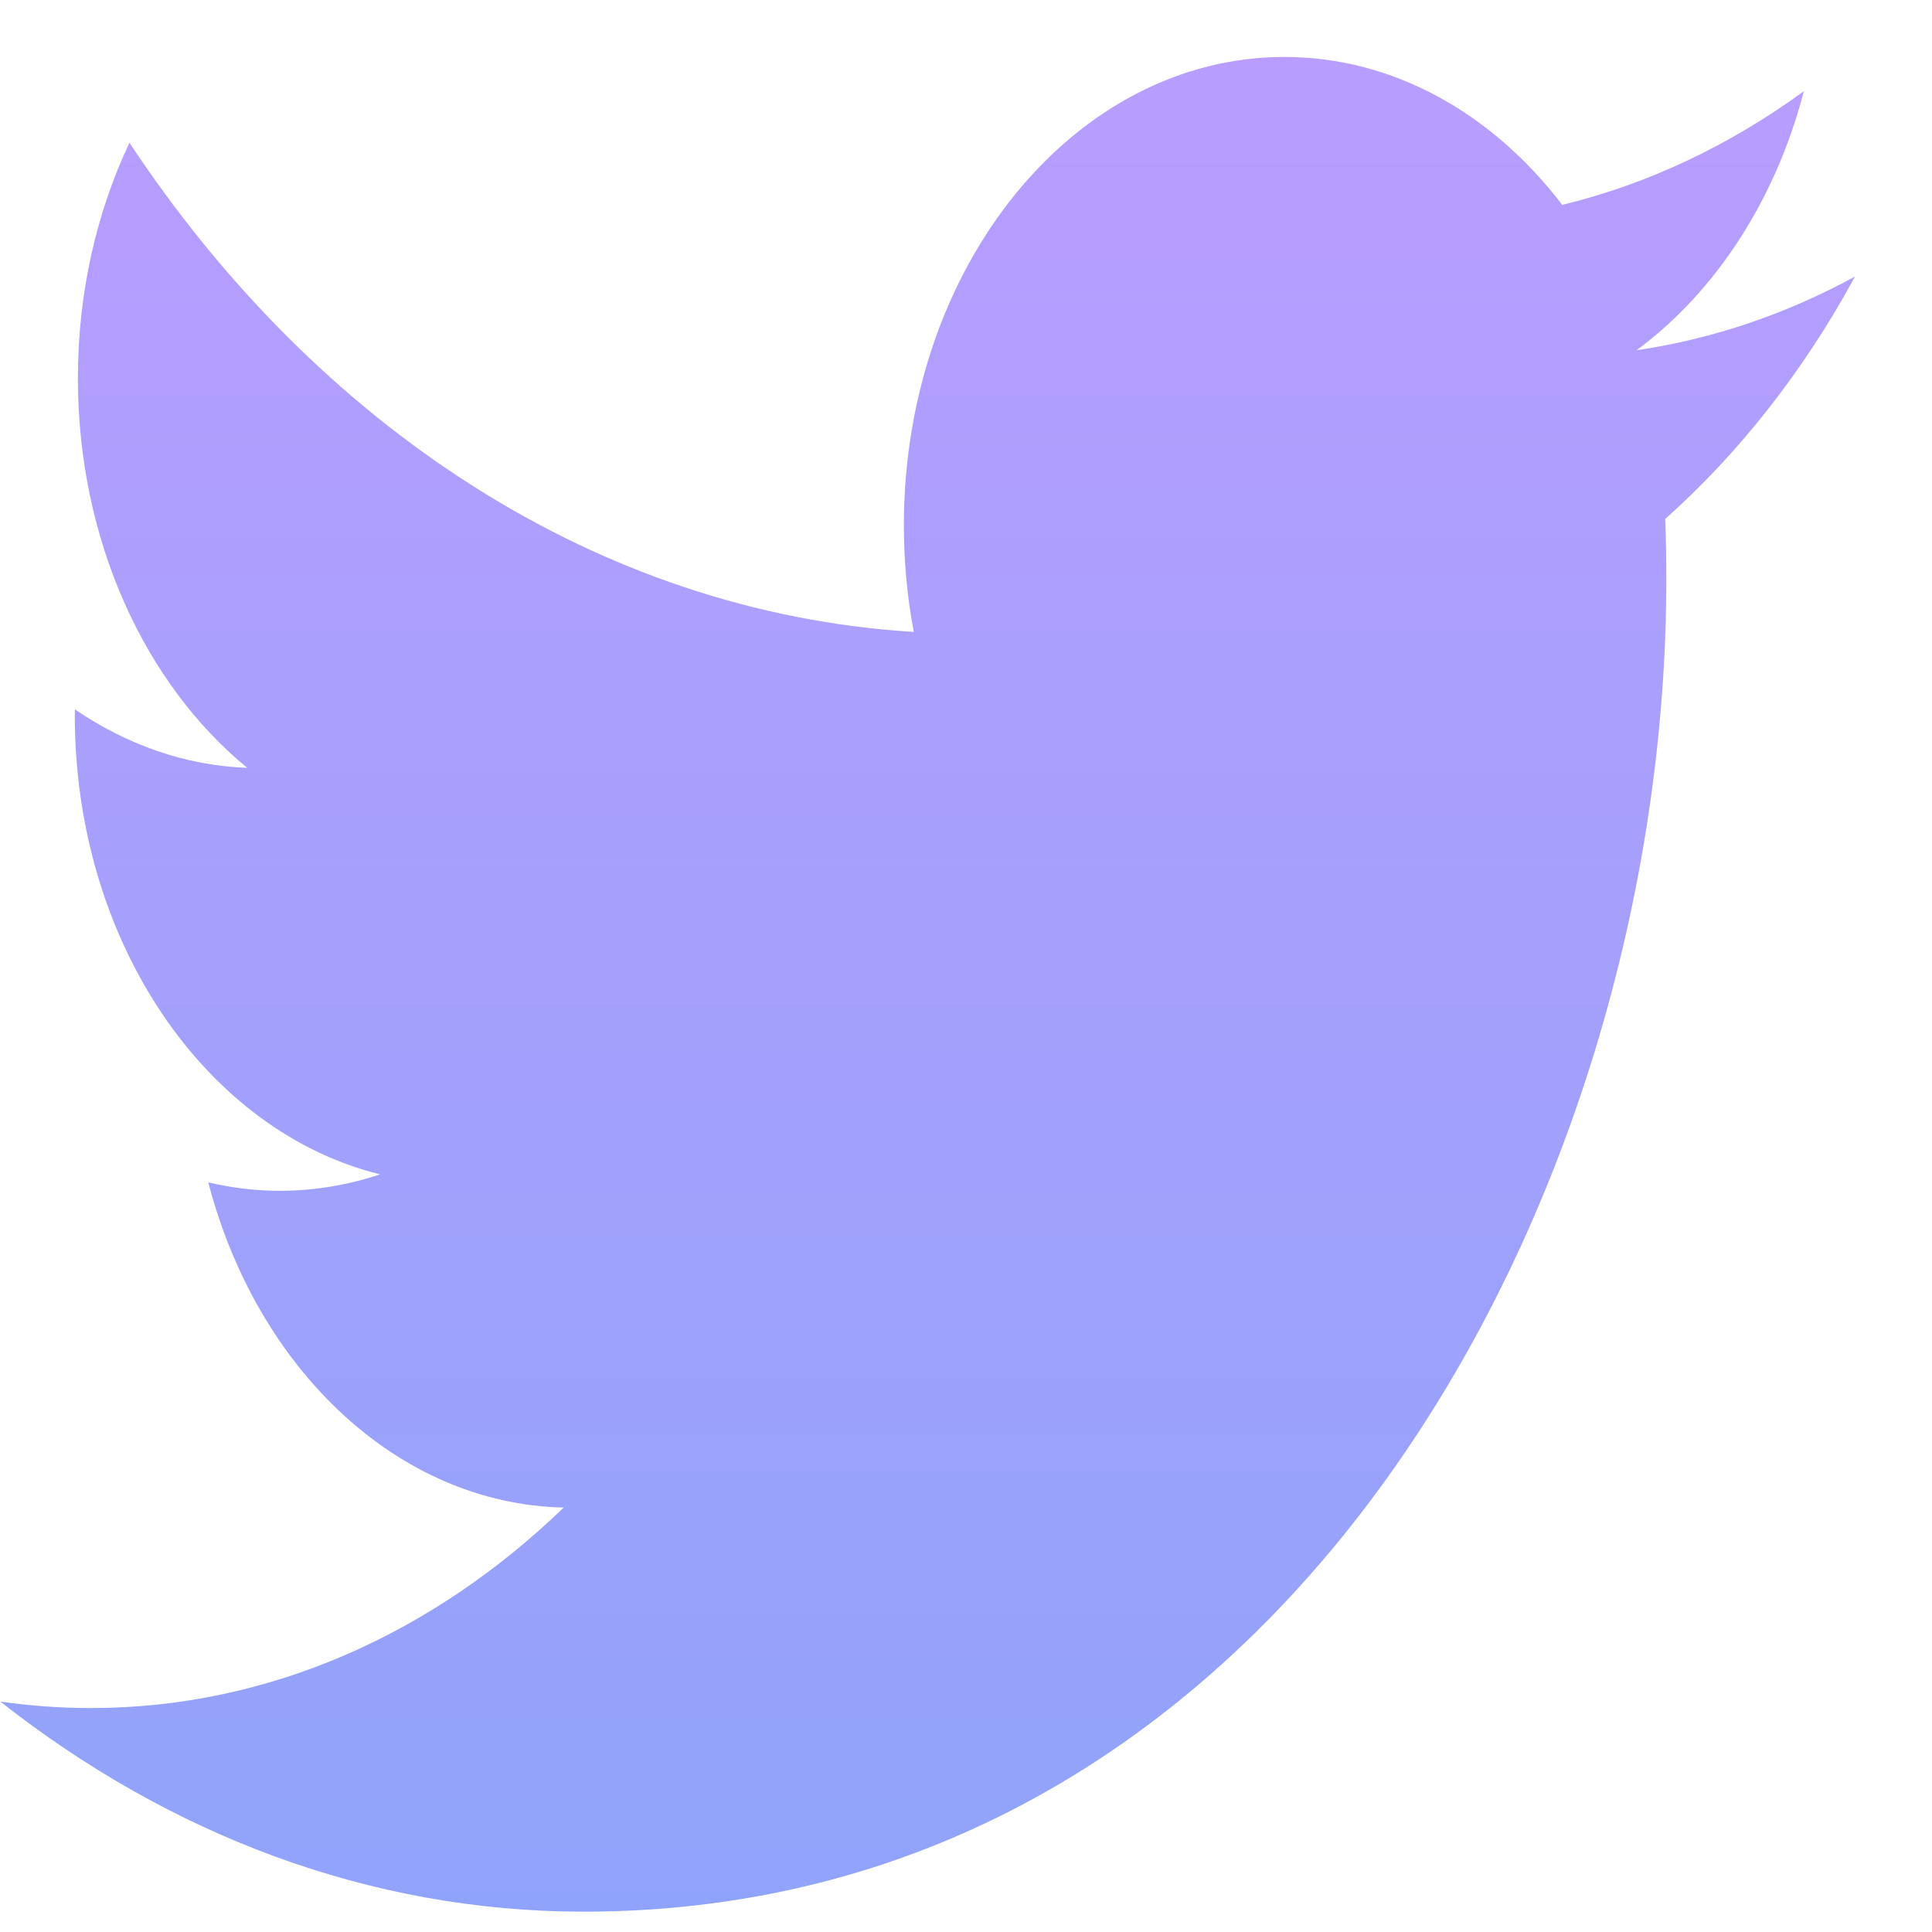
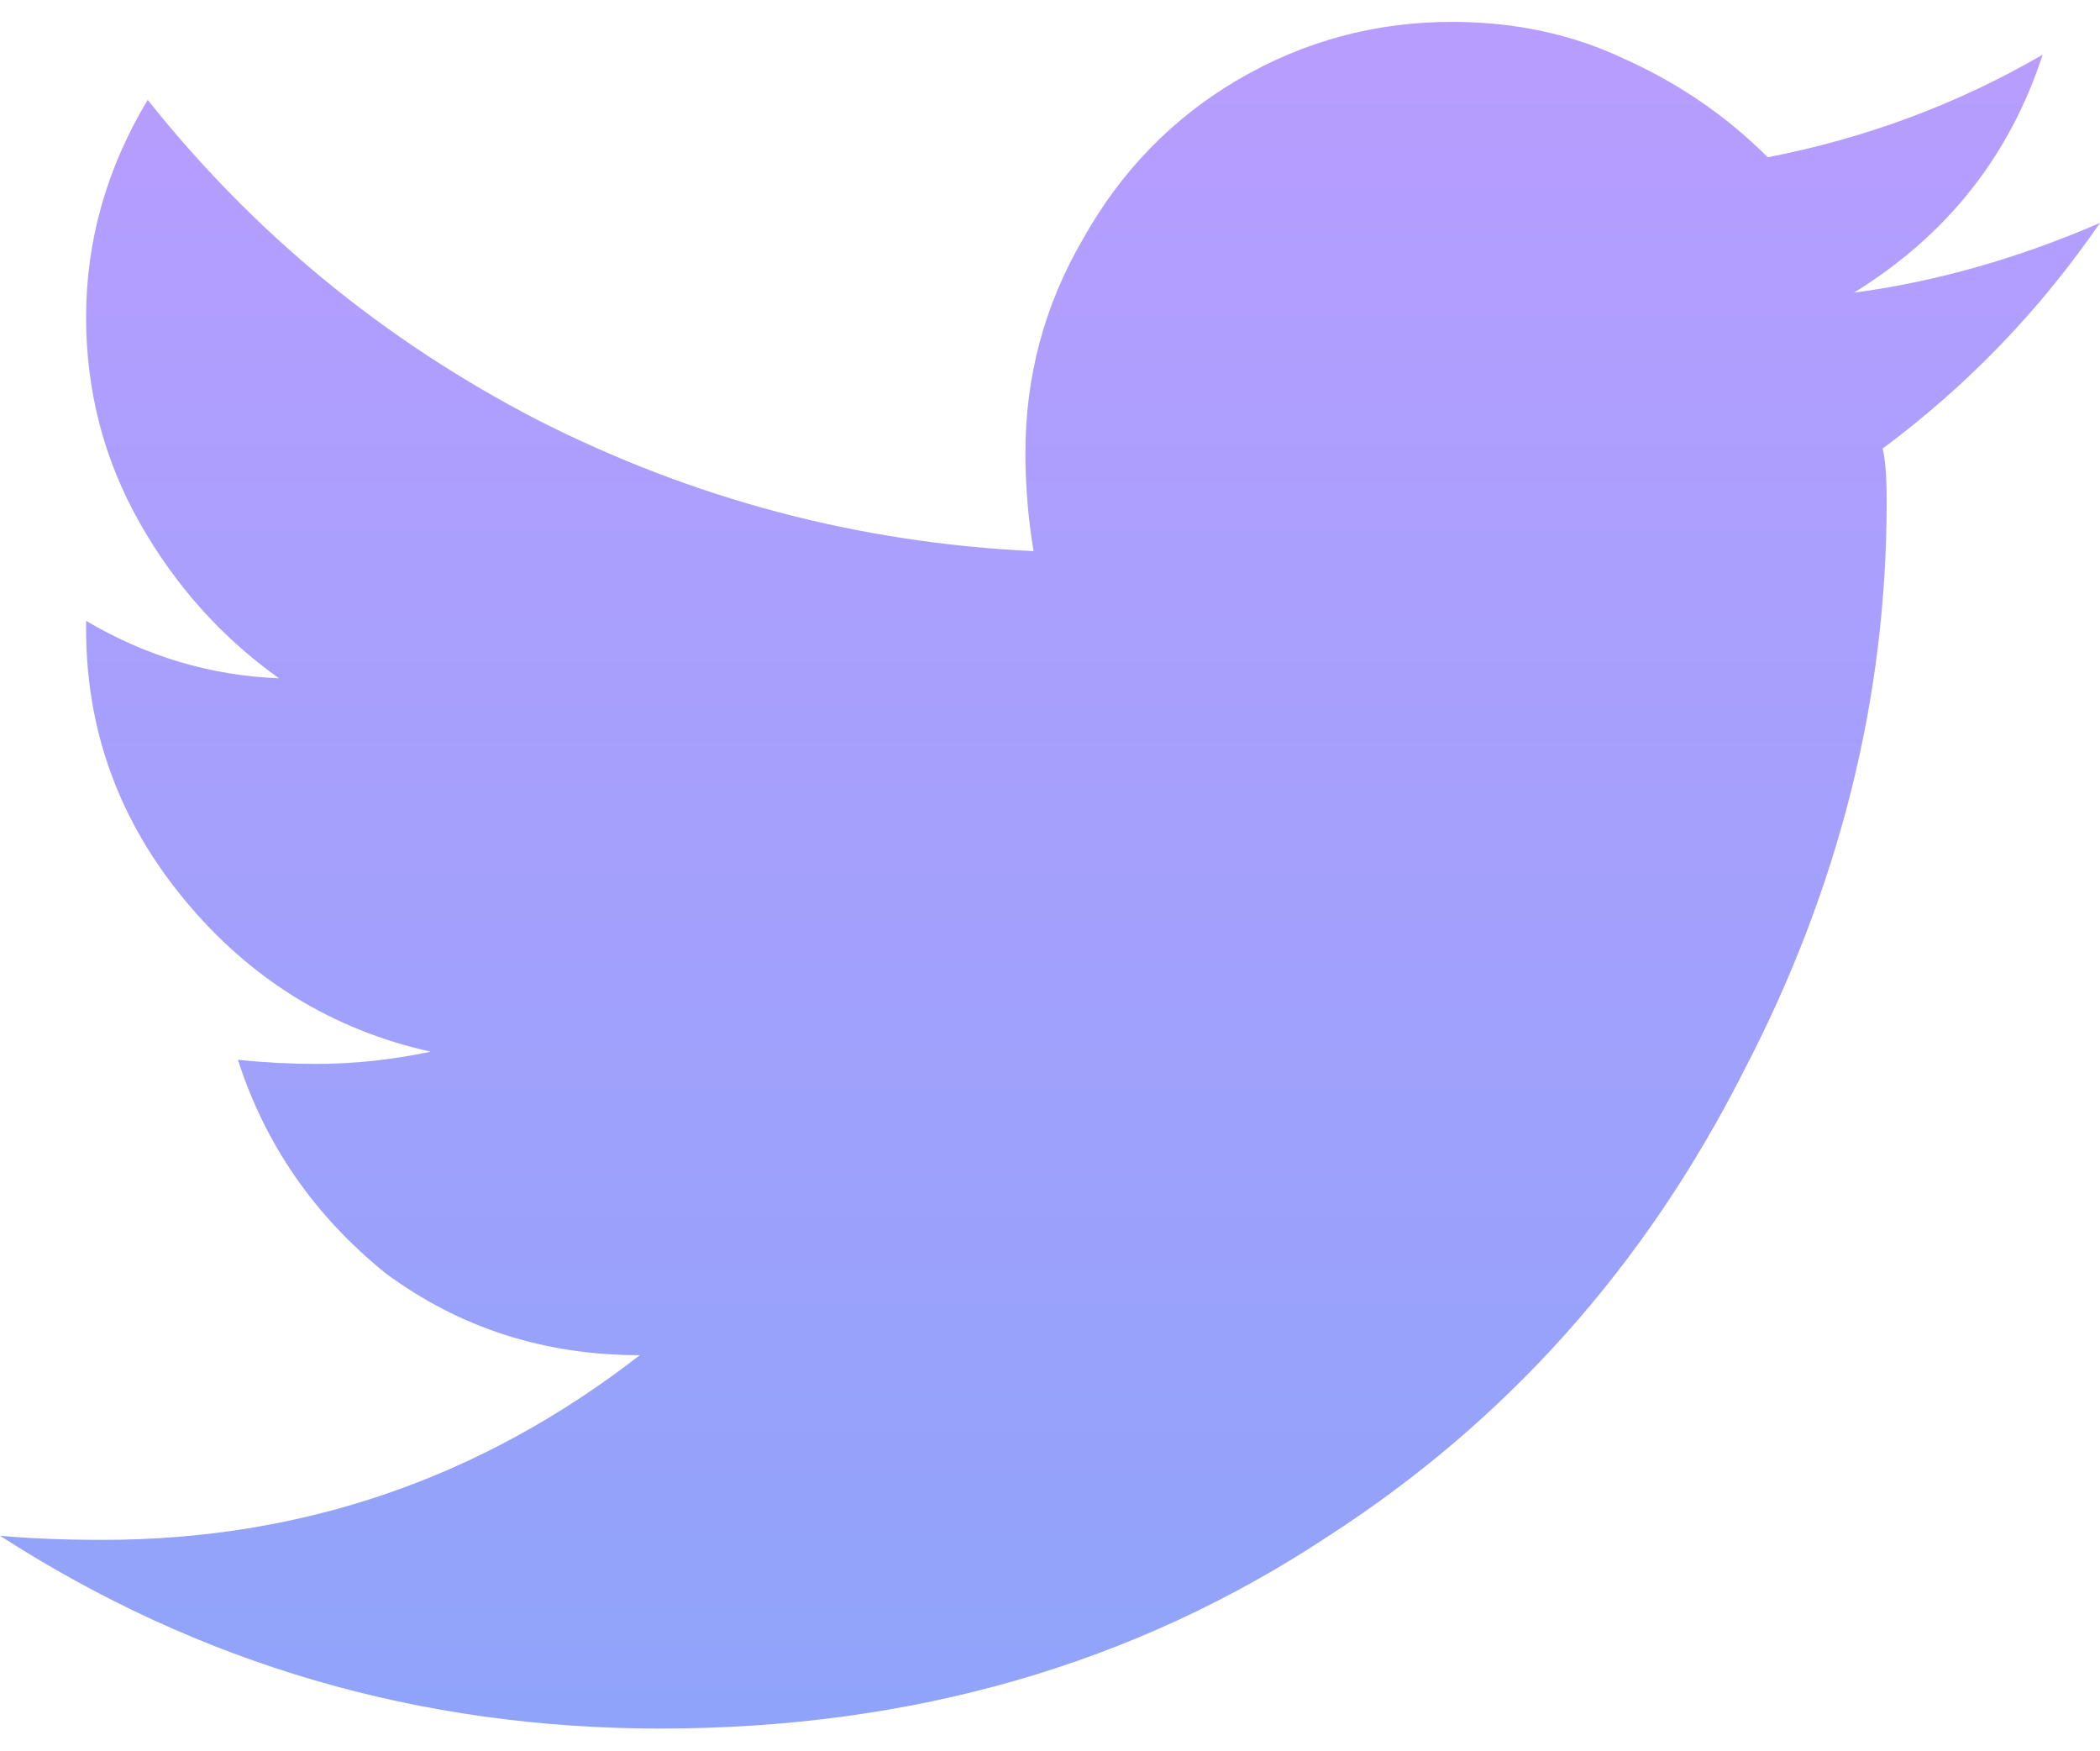
- <svg xmlns="http://www.w3.org/2000/svg" width="25" height="25" viewBox="0 0 25 25" fill="none">
-   <path d="M7.552 24.737C16.609 24.737 21.562 15.504 21.562 7.498C21.562 7.236 21.558 6.975 21.548 6.715C22.509 5.859 23.345 4.792 24.004 3.578C23.122 4.06 22.173 4.385 21.177 4.532C22.193 3.782 22.974 2.595 23.342 1.18C22.39 1.874 21.337 2.379 20.215 2.651C19.317 1.474 18.037 0.737 16.621 0.737C13.901 0.737 11.696 3.45 11.696 6.796C11.696 7.271 11.74 7.733 11.824 8.177C7.732 7.925 4.102 5.513 1.675 1.847C1.252 2.743 1.008 3.783 1.008 4.893C1.008 6.995 1.877 8.851 3.199 9.936C2.392 9.906 1.633 9.633 0.969 9.179C0.968 9.204 0.968 9.229 0.968 9.256C0.968 12.191 2.665 14.64 4.918 15.196C4.505 15.334 4.069 15.409 3.62 15.409C3.303 15.409 2.995 15.37 2.695 15.3C3.322 17.707 5.139 19.459 7.294 19.508C5.609 21.134 3.486 22.102 1.179 22.102C0.781 22.102 0.39 22.074 0.004 22.018C2.183 23.734 4.771 24.737 7.552 24.737Z" fill="url(#paint0_linear)" />
+ <svg xmlns="http://www.w3.org/2000/svg" width="24" height="20" viewBox="0 0 24 20" fill="none">
+   <path d="M21.516 5.125C21.547 5.25 21.562 5.453 21.562 5.734C21.562 7.984 21.016 10.156 19.922 12.25C18.797 14.469 17.219 16.234 15.188 17.547C12.969 19.016 10.422 19.75 7.547 19.75C4.797 19.75 2.281 19.016 0 17.547C0.344 17.578 0.734 17.594 1.172 17.594C3.453 17.594 5.5 16.891 7.312 15.484C6.219 15.484 5.25 15.172 4.406 14.547C3.594 13.891 3.031 13.078 2.719 12.109C3.031 12.141 3.328 12.156 3.609 12.156C4.047 12.156 4.484 12.109 4.922 12.016C3.797 11.766 2.859 11.188 2.109 10.281C1.359 9.375 0.984 8.344 0.984 7.188V7.094C1.672 7.5 2.406 7.719 3.188 7.75C2.531 7.281 2 6.688 1.594 5.969C1.188 5.25 0.984 4.469 0.984 3.625C0.984 2.75 1.219 1.922 1.688 1.141C2.906 2.672 4.391 3.891 6.141 4.797C7.922 5.703 9.812 6.203 11.812 6.297C11.75 5.922 11.719 5.547 11.719 5.172C11.719 4.297 11.938 3.484 12.375 2.734C12.812 1.953 13.406 1.344 14.156 0.906C14.906 0.469 15.719 0.25 16.594 0.25C17.312 0.25 17.969 0.391 18.562 0.672C19.188 0.953 19.734 1.328 20.203 1.797C21.328 1.578 22.375 1.188 23.344 0.625C22.969 1.781 22.25 2.688 21.188 3.344C22.125 3.219 23.062 2.953 24 2.547C23.312 3.547 22.484 4.406 21.516 5.125Z" fill="url(#paint0_linear)" />
  <defs>
-     <linearGradient id="paint0_linear" x1="12.004" y1="-1.798" x2="12.004" y2="27.791" gradientUnits="userSpaceOnUse">
+     <linearGradient id="paint0_linear" x1="12" y1="-2" x2="12" y2="22" gradientUnits="userSpaceOnUse">
      <stop stop-color="#BC9CFF" />
      <stop offset="1" stop-color="#8BA4F9" />
    </linearGradient>
  </defs>
</svg>
